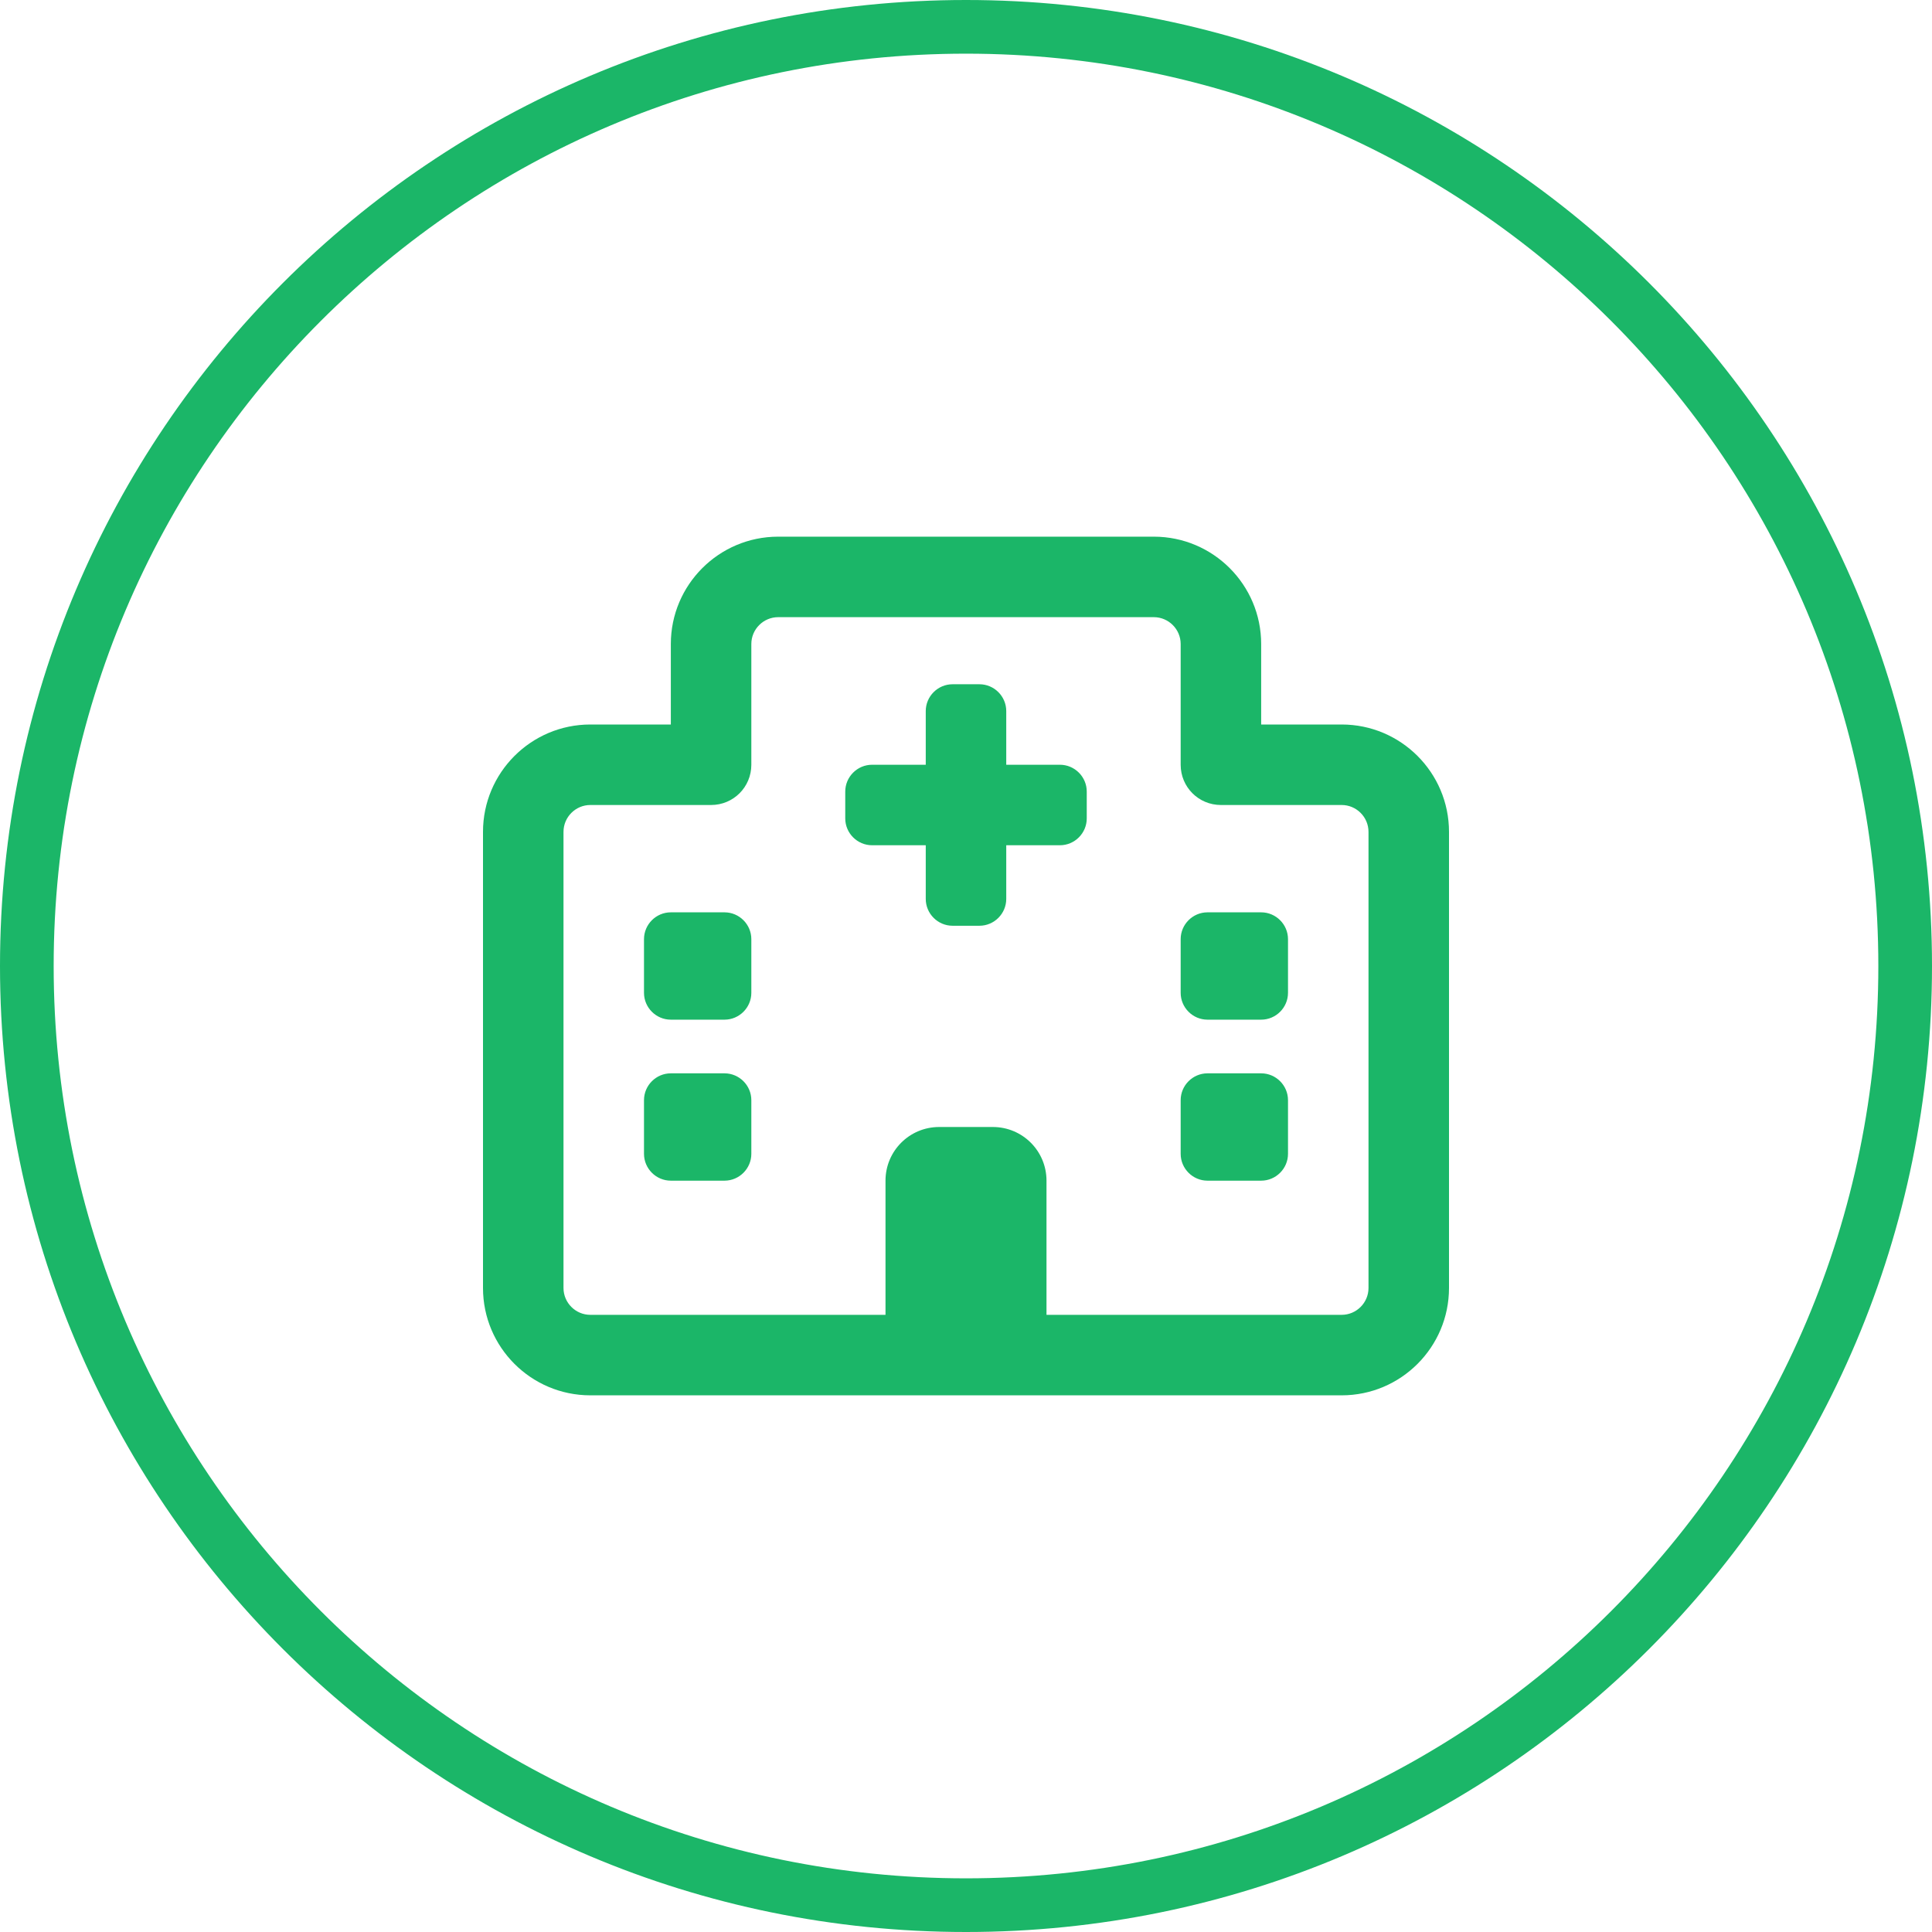
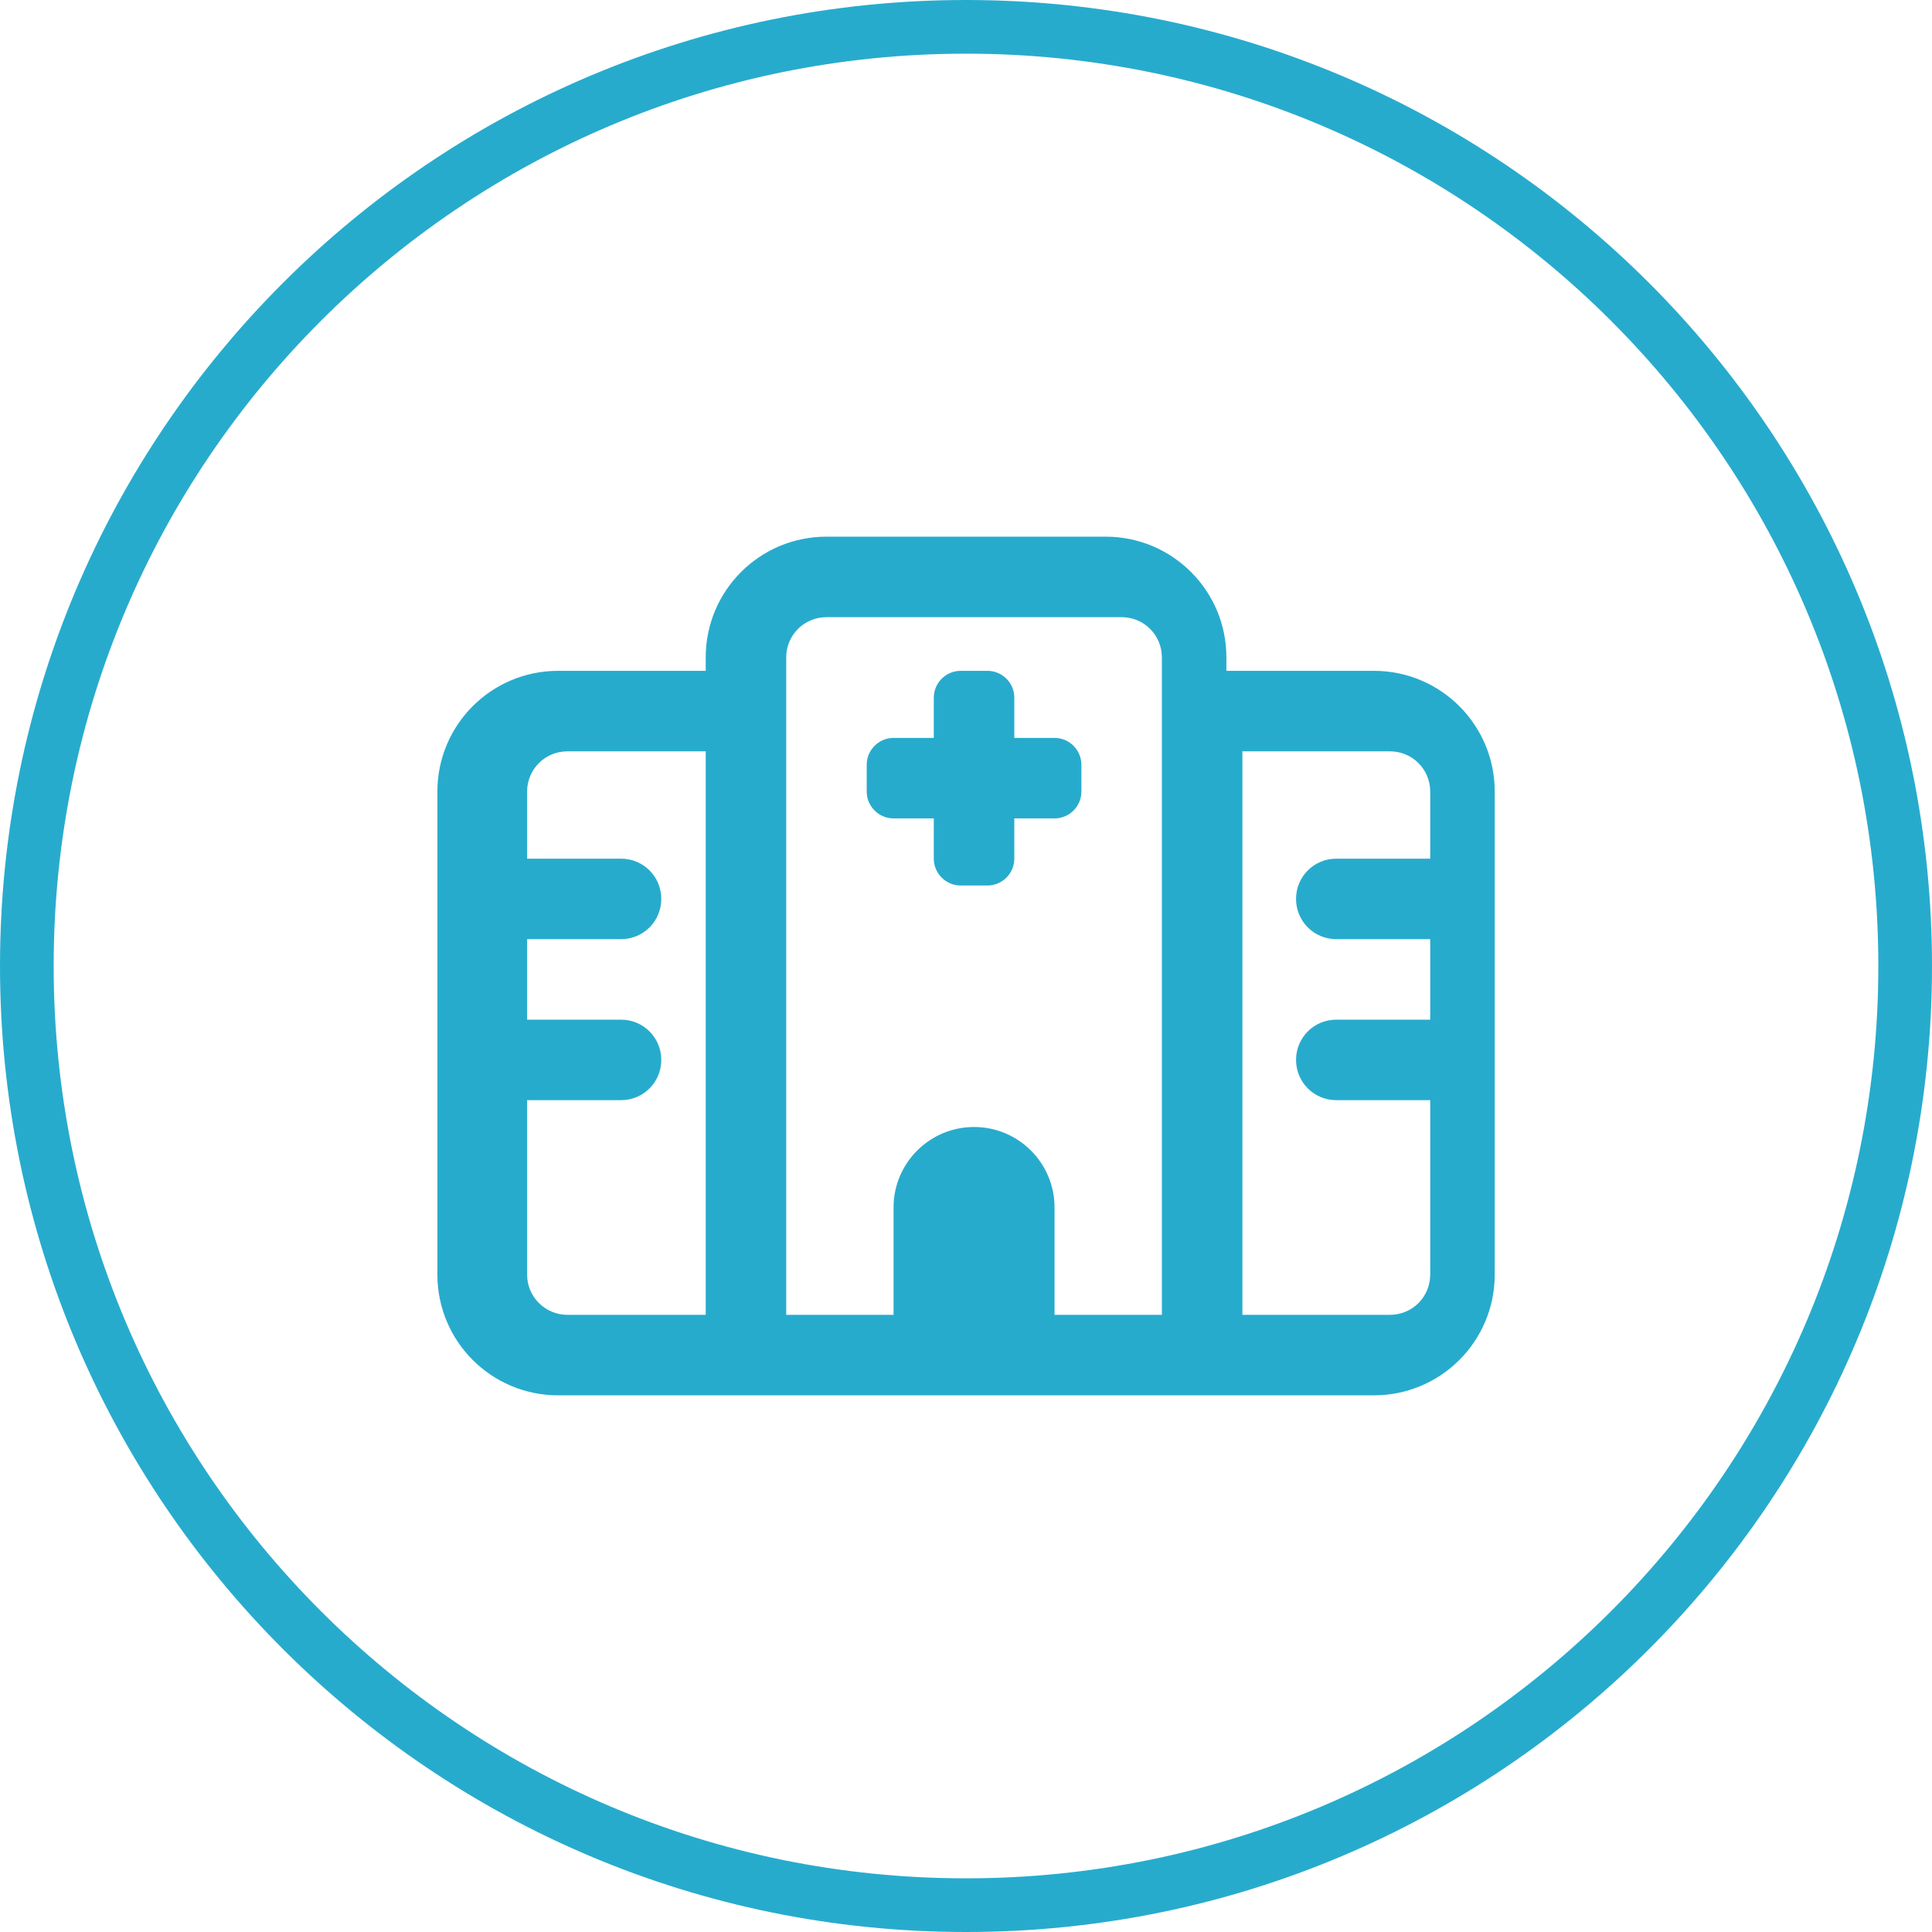
- <svg xmlns="http://www.w3.org/2000/svg" width="36" height="36" id="screenshot-d80ec607-0806-8081-8007-f84a2118a6a4" viewBox="0 0 36 36" fill="none" version="1.1">
+ <svg xmlns="http://www.w3.org/2000/svg" width="36" height="36" id="screenshot-d80ec607-0806-8081-8007-f84956c5e16e" viewBox="0 0 36 36" fill="none" version="1.1">
  <style>@font-face {
    font-family: 'Font Awesome 6 Pro';
    font-style: normal;
    font-weight: 400;
    font-display: block;
    src: url(http://penpot-frontend:8080/assets/by-id/4ed145cd-9270-4543-9317-2b5c1c9b3bb8) format('woff');
  }</style>
-   <g id="shape-d80ec607-0806-8081-8007-f84a2118a6a4">
+   <g id="shape-d80ec607-0806-8081-8007-f84956c5e16e">
    <g class="frame-container-wrapper" opacity="1">
      <g class="frame-container-blur">
        <g class="frame-container-shadows">
          <g fill="none">
-             <g class="fills" id="fills-d80ec607-0806-8081-8007-f84a2118a6a4">
+             <g class="fills" id="fills-d80ec607-0806-8081-8007-f84956c5e16e">
              <rect width="36" height="36" class="frame-background" x="0" transform="matrix(1, 0, 0, 1, 0, 0)" style="fill: rgb(255, 255, 255); fill-opacity: 1;" ry="18" rx="18" y="0" />
            </g>
            <g class="frame-children">
-               <g id="shape-d80ec607-0806-8081-8007-f84a2118a6a5">
+               <g id="shape-d80ec607-0806-8081-8007-f84956c5e170">
                <g class="frame-container-wrapper" opacity="1">
                  <g class="frame-container-blur">
                    <g class="frame-container-shadows">
                      <g fill="none">
-                         <g class="fills" id="fills-d80ec607-0806-8081-8007-f84a2118a6a5">
+                         <g class="fills" id="fills-d80ec607-0806-8081-8007-f84956c5e170">
                          <rect rx="0" ry="0" x="10" y="10" width="16" height="16" transform="matrix(1, 0, 0, 1, 0, 0)" class="frame-background" />
                        </g>
                        <g class="frame-children">
-                           <g id="shape-d80ec607-0806-8081-8007-f84a2118a6a6" style="opacity: 1; display: none;">
-                             <g transform="matrix(1, 0, 0, 1, 0, 0)" class="text-container" x="-1" y="8" width="20" height="20" rx="0" ry="0">
+                           <g id="shape-d80ec607-0806-8081-8007-f84956c5e171" style="opacity: 1; display: none;">
+                             <g transform="matrix(1, 0, 0, 1, 0, 0)" class="text-container" x="-2" y="8" width="20" height="20" rx="0" ry="0">
                              <defs>
                                <pattern patternUnits="objectBoundingBox" width="20" height="16" id="fill-0-render-3-0">
                                  <g>
-                                     <rect width="20" height="16" style="fill: rgb(27, 182, 104); fill-opacity: 1;" />
+                                     <rect width="20" height="16" style="fill: rgb(39, 171, 205); fill-opacity: 1;" />
                                  </g>
                                </pattern>
                              </defs>
-                               <g class="fills" id="fills-d80ec607-0806-8081-8007-f84a2118a6a6">
-                                 <text x="-1" y="25.898" dominant-baseline="ideographic" textLength="20" lengthAdjust="spacingAndGlyphs" style="text-transform: none; font-family: &quot;Font Awesome 6 Pro&quot;; letter-spacing: normal; font-style: normal; font-weight: 400; white-space: pre; font-size: 16px; text-decoration: none; direction: ltr; fill: rgb(27, 182, 104); fill-opacity: 1;">hospital</text>
+                               <g class="fills" id="fills-d80ec607-0806-8081-8007-f84956c5e171">
+                                 <text x="-2" y="25.898" dominant-baseline="ideographic" textLength="20" lengthAdjust="spacingAndGlyphs" style="text-transform: none; font-family: &quot;Font Awesome 6 Pro&quot;; letter-spacing: normal; font-style: normal; font-weight: 400; white-space: pre; font-size: 16px; text-decoration: none; direction: ltr; fill: rgb(39, 171, 205); fill-opacity: 1;">hospital</text>
                              </g>
                            </g>
                          </g>
-                           <g id="shape-d80ec607-0806-8081-8007-f84a6aa1cffe" rx="0" ry="0" style="display: none; fill: rgb(0, 0, 0);">
-                             <g id="shape-d80ec607-0806-8081-8007-f84a6aaa26a4" style="display: none;">
-                               <g class="fills" id="fills-d80ec607-0806-8081-8007-f84a6aaa26a4">
-                                 <rect width="18" height="16" x="10" transform="matrix(1, 0, 0, 1, 0, 0)" style="fill: none;" ry="0" fill="none" rx="0" y="10" />
-                               </g>
-                             </g>
-                             <g id="shape-d80ec607-0806-8081-8007-f84a6aaaa4d6">
-                               <g class="fills" id="fills-d80ec607-0806-8081-8007-f84a6aaaa4d6">
-                                 <path d="M15.5,10C14.396,10,13.5,10.897,13.5,12L13.5,14L12,14C10.896,14,10,14.897,10,16L10,24C10,25.103,10.896,26,12,26L26,26C27.104,26,28,25.103,28,24L28,16C28,14.897,27.104,14,26,14L24.5,14L24.5,12C24.5,10.897,23.604,10,22.5,10L15.5,10ZM26,25L21,25L21,22.5C21,21.672,20.328,21,19.5,21L18.5,21C17.672,21,17,21.672,17,22.5L17,25L12,25C11.447,25,11,24.553,11,24L11,16C11,15.447,11.447,15,12,15L14,15C14.275,15,14.5,14.775,14.5,14.5L14.5,12C14.5,11.447,14.947,11,15.5,11L22.5,11C23.053,11,23.5,11.447,23.5,12L23.5,14.5C23.5,14.775,23.725,15,24,15L26,15C26.553,15,27,15.447,27,16L27,24C27,24.553,26.553,25,26,25ZM20,25L18,25L18,22.5C18,22.225,18.225,22,18.5,22L19.5,22C19.775,22,20,22.225,20,22.5L20,25ZM12.75,20.25L12.75,20.75C12.75,21.025,12.975,21.25,13.25,21.25L13.75,21.25C14.025,21.25,14.25,21.025,14.25,20.75L14.25,20.25C14.25,19.975,14.025,19.75,13.75,19.75L13.25,19.75C12.975,19.75,12.75,19.975,12.75,20.25ZM13.25,16.75C12.975,16.75,12.75,16.975,12.75,17.25L12.75,17.75C12.75,18.025,12.975,18.25,13.25,18.25L13.75,18.25C14.025,18.25,14.25,18.025,14.25,17.75L14.25,17.25C14.25,16.975,14.025,16.75,13.75,16.75L13.25,16.75ZM23.75,20.25L23.75,20.75C23.75,21.025,23.975,21.25,24.25,21.25L24.75,21.25C25.025,21.25,25.25,21.025,25.25,20.75L25.25,20.25C25.25,19.975,25.025,19.75,24.75,19.75L24.25,19.75C23.975,19.75,23.75,19.975,23.75,20.25ZM24.25,16.75C23.975,16.75,23.75,16.975,23.75,17.25L23.75,17.75C23.75,18.025,23.975,18.25,24.25,18.25L24.75,18.25C25.025,18.25,25.25,18.025,25.25,17.75L25.25,17.25C25.25,16.975,25.025,16.75,24.75,16.75L24.25,16.75ZM18.5,13L18.5,14L17.5,14C17.225,14,17,14.225,17,14.5C17,14.775,17.225,15,17.5,15L18.5,15L18.5,16C18.5,16.275,18.725,16.5,19,16.5C19.275,16.5,19.5,16.275,19.5,16L19.5,15L20.5,15C20.775,15,21,14.775,21,14.5C21,14.225,20.775,14,20.5,14L19.5,14L19.5,13C19.5,12.725,19.275,12.5,19,12.5C18.725,12.5,18.5,12.725,18.5,13Z" style="fill: rgb(0, 0, 0);" />
-                               </g>
-                             </g>
-                           </g>
-                           <g id="shape-d80ec607-0806-8081-8007-f84a83fc764b" rx="0" ry="0" style="fill: rgb(0, 0, 0);">
-                             <g id="shape-d80ec607-0806-8081-8007-f84a840583ab" style="display: none;">
-                               <g class="fills" id="fills-d80ec607-0806-8081-8007-f84a840583ab">
-                                 <rect width="18" height="16" x="9" transform="matrix(1, 0, 0, 1, 0, 0)" style="fill: none;" ry="0" fill="none" rx="0" y="10" />
-                               </g>
-                             </g>
-                             <g id="shape-d80ec607-0806-8081-8007-f84a8405d6bb">
-                               <g class="fills" id="fills-d80ec607-0806-8081-8007-f84a8405d6bb">
-                                 <path d="M14.5,10C13.396,10,12.5,10.897,12.5,12L12.5,13.5L11,13.5C9.896,13.5,9,14.397,9,15.5L9,24C9,25.103,9.896,26,11,26L25,26C26.104,26,27,25.103,27,24L27,15.5C27,14.397,26.104,13.5,25,13.5L23.5,13.5L23.5,12C23.5,10.897,22.604,10,21.5,10L14.5,10ZM14,12C14,11.725,14.225,11.5,14.5,11.5L21.5,11.5C21.775,11.5,22,11.725,22,12L22,14.25C22,14.666,22.334,15,22.75,15L25,15C25.275,15,25.5,15.225,25.5,15.5L25.5,24C25.5,24.275,25.275,24.5,25,24.5L19.5,24.5L19.5,22C19.5,21.447,19.053,21,18.5,21L17.5,21C16.947,21,16.5,21.447,16.5,22L16.5,24.5L11,24.5C10.725,24.5,10.5,24.275,10.5,24L10.5,15.5C10.5,15.225,10.725,15,11,15L13.25,15C13.666,15,14,14.666,14,14.25L14,12ZM12.5,17C12.225,17,12,17.225,12,17.5L12,18.5C12,18.775,12.225,19,12.5,19L13.5,19C13.775,19,14,18.775,14,18.5L14,17.5C14,17.225,13.775,17,13.5,17L12.5,17ZM12,20.5L12,21.5C12,21.775,12.225,22,12.5,22L13.5,22C13.775,22,14,21.775,14,21.5L14,20.5C14,20.225,13.775,20,13.5,20L12.5,20C12.225,20,12,20.225,12,20.5ZM22,20.5L22,21.5C22,21.775,22.225,22,22.5,22L23.5,22C23.775,22,24,21.775,24,21.5L24,20.5C24,20.225,23.775,20,23.5,20L22.5,20C22.225,20,22,20.225,22,20.5ZM22.5,17C22.225,17,22,17.225,22,17.5L22,18.5C22,18.775,22.225,19,22.5,19L23.5,19C23.775,19,24,18.775,24,18.5L24,17.5C24,17.225,23.775,17,23.5,17L22.5,17ZM17.25,13.25L17.25,14.25L16.25,14.25C15.975,14.25,15.75,14.475,15.75,14.75L15.75,15.25C15.75,15.525,15.975,15.75,16.25,15.75L17.25,15.75L17.25,16.75C17.25,17.025,17.475,17.25,17.75,17.25L18.25,17.25C18.525,17.25,18.75,17.025,18.75,16.75L18.75,15.75L19.75,15.75C20.025,15.75,20.25,15.525,20.25,15.25L20.25,14.75C20.25,14.475,20.025,14.25,19.75,14.25L18.75,14.25L18.75,13.25C18.75,12.975,18.525,12.75,18.25,12.75L17.75,12.75C17.475,12.75,17.25,12.975,17.25,13.25Z" style="fill: rgb(27, 182, 104); fill-opacity: 1;" />
+                           <g id="shape-1383a17a-2874-802b-8008-1f0005516205" width="27.5" height="22" rx="0" ry="0" style="fill: rgb(0, 0, 0);">
+                             <g id="shape-1383a17a-2874-802b-8008-1f000554eceb" rx="0" ry="0" style="fill: rgb(0, 0, 0);">
+                               <g id="shape-1383a17a-2874-802b-8008-1f0005565760">
+                                 <g class="fills" id="fills-1383a17a-2874-802b-8008-1f0005565760">
+                                   <path d="M15.4,10C14.156,10,13.15,11.006,13.15,12.25L13.15,12.5L10.4,12.5C9.156,12.5,8.15,13.506,8.15,14.75L8.15,23.75C8.15,24.994,9.156,26,10.4,26L10.406,26L10.414,26L10.418,26L10.426,26L10.432,26L10.438,26L10.445,26L10.449,26L10.457,26L10.463,26L10.469,26L10.477,26L10.48,26L10.488,26L10.494,26L10.5,26L10.508,26L10.512,26L10.52,26L10.525,26L10.531,26L10.539,26L10.543,26L10.551,26L10.557,26L10.562,26L10.57,26L10.574,26L10.582,26L10.588,26L10.594,26L10.602,26L10.605,26L10.613,26L10.619,26L10.625,26L10.633,26L10.637,26L10.645,26L10.65,26L10.656,26L10.664,26L10.668,26L10.676,26L10.682,26L10.688,26L10.695,26L10.699,26L10.707,26L10.713,26L10.719,26L10.727,26L10.73,26L10.738,26L10.744,26L10.75,26L10.758,26L10.762,26L10.77,26L10.775,26L10.781,26L10.789,26L10.793,26L10.801,26L10.807,26L10.812,26L10.82,26L10.824,26L10.832,26L10.838,26L10.844,26L10.852,26L10.855,26L10.863,26L10.869,26L10.875,26L10.883,26L10.887,26L10.895,26L10.9,26L10.906,26L10.914,26L10.918,26L10.926,26L10.932,26L10.938,26L10.945,26L10.949,26L10.957,26L10.963,26L10.969,26L10.977,26L10.98,26L10.988,26L10.994,26L11,26L11.008,26L11.012,26L11.02,26L11.025,26L11.031,26L11.039,26L11.043,26L11.051,26L11.057,26L11.062,26L11.07,26L11.074,26L11.082,26L11.088,26L11.094,26L11.102,26L11.105,26L11.113,26L11.119,26L11.125,26L11.133,26L11.137,26L11.145,26L11.15,26L11.156,26L11.164,26L11.168,26L11.176,26L11.182,26L11.188,26L11.195,26L11.199,26L11.207,26L11.213,26L11.219,26L11.227,26L11.23,26L11.238,26L11.244,26L11.25,26L11.258,26L11.262,26L11.27,26L11.275,26L11.281,26L11.289,26L11.293,26L11.301,26L11.307,26L11.312,26L11.32,26L11.324,26L11.332,26L11.338,26L11.344,26L11.352,26L11.355,26L11.363,26L11.369,26L11.375,26L11.383,26L11.387,26L11.395,26L11.4,26L11.406,26L11.414,26L11.418,26L11.426,26L11.432,26L11.438,26L11.445,26L11.449,26L11.457,26L11.463,26L11.469,26L11.477,26L11.48,26L11.488,26L11.494,26L11.5,26L11.508,26L11.512,26L11.52,26L11.525,26L11.531,26L11.539,26L11.543,26L11.551,26L11.557,26L11.562,26L11.57,26L11.574,26L11.582,26L11.588,26L11.594,26L11.602,26L11.605,26L11.613,26L11.619,26L11.625,26L11.633,26L11.637,26L11.645,26L11.65,26L11.656,26L11.664,26L11.668,26L11.676,26L11.682,26L11.688,26L11.695,26L11.699,26L11.707,26L11.713,26L11.719,26L11.727,26L11.73,26L11.738,26L11.744,26L11.75,26L11.758,26L11.762,26L11.77,26L11.775,26L11.781,26L11.789,26L11.793,26L11.801,26L11.807,26L11.812,26L11.82,26L11.824,26L11.832,26L11.838,26L11.844,26L11.852,26L11.855,26L11.863,26L11.869,26L11.875,26L11.883,26L11.887,26L11.895,26L11.9,26L11.906,26L11.914,26L11.918,26L11.926,26L11.932,26L11.938,26L11.945,26L11.949,26L11.957,26L11.963,26L11.969,26L11.977,26L11.98,26L11.988,26L11.994,26L12,26L12.008,26L12.012,26L12.02,26L12.025,26L12.031,26L12.039,26L12.043,26L12.051,26L12.057,26L12.062,26L12.07,26L12.074,26L12.082,26L12.088,26L12.094,26L12.102,26L12.105,26L12.113,26L12.119,26L12.125,26L12.133,26L12.137,26L12.145,26L12.15,26L12.156,26L12.164,26L12.168,26L12.176,26L12.182,26L12.188,26L12.195,26L12.199,26L12.207,26L12.213,26L12.219,26L12.227,26L12.23,26L12.238,26L12.244,26L12.25,26L12.258,26L12.262,26L12.27,26L12.275,26L12.281,26L12.289,26L12.293,26L12.301,26L12.307,26L12.312,26L12.32,26L12.324,26L12.332,26L12.338,26L12.344,26L12.352,26L12.355,26L12.363,26L12.369,26L12.375,26L12.383,26L12.387,26L12.395,26L12.4,26L12.406,26L12.414,26L12.418,26L12.426,26L12.432,26L12.438,26L12.445,26L12.449,26L12.457,26L12.463,26L12.469,26L12.477,26L12.48,26L12.488,26L12.494,26L12.5,26L12.508,26L12.512,26L12.52,26L12.525,26L12.531,26L12.539,26L12.543,26L12.551,26L12.557,26L12.562,26L12.57,26L12.574,26L12.582,26L12.588,26L12.594,26L12.602,26L12.605,26L12.613,26L12.619,26L12.625,26L12.633,26L12.637,26L12.645,26L12.65,26L12.656,26L12.664,26L12.668,26L12.676,26L12.682,26L12.688,26L12.695,26L12.699,26L12.707,26L12.713,26L12.719,26L12.727,26L12.73,26L12.738,26L12.744,26L12.75,26L12.758,26L12.762,26L12.77,26L12.775,26L12.781,26L12.789,26L12.793,26L12.801,26L12.807,26L12.812,26L12.82,26L12.824,26L12.832,26L12.838,26L12.844,26L12.852,26L12.855,26L12.863,26L12.869,26L12.875,26L12.883,26L12.887,26L12.895,26L12.9,26L12.906,26L12.914,26L12.918,26L12.926,26L12.932,26L12.938,26L12.945,26L12.949,26L12.957,26L12.963,26L12.969,26L12.977,26L12.98,26L12.988,26L12.994,26L13,26L13.008,26L13.012,26L13.02,26L13.025,26L13.031,26L13.039,26L13.043,26L13.051,26L13.057,26L13.062,26L13.07,26L13.074,26L13.082,26L13.088,26L13.094,26L13.102,26L13.105,26L13.113,26L13.119,26L13.125,26L13.133,26L13.137,26L13.145,26L13.15,26L13.156,26L13.164,26L13.168,26L13.176,26L13.182,26L13.188,26L13.195,26L13.199,26L13.207,26L13.213,26L13.219,26L13.227,26L13.23,26L13.238,26L13.244,26L13.25,26L13.258,26L13.262,26L13.27,26L13.275,26L13.281,26L13.289,26L13.293,26L13.301,26L13.307,26L13.312,26L13.32,26L13.324,26L13.332,26L13.338,26L13.344,26L13.352,26L13.355,26L13.363,26L13.369,26L13.375,26L13.383,26L13.387,26L13.395,26L13.4,26L13.406,26L13.414,26L13.418,26L13.426,26L13.432,26L13.438,26L13.445,26L13.449,26L13.457,26L13.463,26L13.469,26L13.477,26L13.48,26L13.488,26L13.494,26L13.5,26L13.508,26L13.512,26L13.52,26L13.525,26L13.531,26L13.539,26L13.543,26L13.551,26L13.557,26L13.562,26L13.57,26L13.574,26L13.582,26L13.588,26L13.594,26L13.602,26C13.602,26,13.602,26,13.602,26L22.102,26L22.352,26C22.352,26,22.352,26,22.352,26L25.602,26C26.844,26,27.852,24.994,27.852,23.75L27.852,14.75C27.852,13.506,26.844,12.5,25.602,12.5L22.852,12.5L22.852,12.25C22.852,11.006,21.844,10,20.602,10L15.4,10L15.4,10M23.15,14L25.9,14C26.316,14,26.65,14.334,26.65,14.75L26.65,16L24.9,16C24.484,16,24.15,16.334,24.15,16.75C24.15,17.166,24.484,17.5,24.9,17.5L26.65,17.5L26.65,19L24.9,19C24.484,19,24.15,19.334,24.15,19.75C24.15,20.166,24.484,20.5,24.9,20.5L26.65,20.5L26.65,23.75C26.65,24.166,26.316,24.5,25.9,24.5L23.15,24.5L23.15,20.5L23.15,14L23.15,14M10.4,14L13.15,14L13.15,24.5C13.15,24.5,13.15,24.5,13.148,24.5L13.141,24.5L13.135,24.5L13.129,24.5L13.121,24.5L13.117,24.5L13.109,24.5L13.104,24.5L13.098,24.5L13.09,24.5L13.086,24.5L13.078,24.5L13.072,24.5L13.066,24.5L13.059,24.5L13.055,24.5L13.047,24.5L13.041,24.5L13.035,24.5L13.027,24.5L13.023,24.5L13.016,24.5L13.01,24.5L13.004,24.5L12.996,24.5L12.992,24.5L12.984,24.5L12.979,24.5L12.973,24.5L12.965,24.5L12.961,24.5L12.953,24.5L12.947,24.5L12.941,24.5L12.934,24.5L12.93,24.5L12.922,24.5L12.916,24.5L12.91,24.5L12.902,24.5L12.898,24.5L12.891,24.5L12.885,24.5L12.879,24.5L12.871,24.5L12.867,24.5L12.859,24.5L12.854,24.5L12.848,24.5L12.84,24.5L12.836,24.5L12.828,24.5L12.822,24.5L12.816,24.5L12.809,24.5L12.805,24.5L12.797,24.5L12.791,24.5L12.785,24.5L12.777,24.5L12.773,24.5L12.766,24.5L12.76,24.5L12.754,24.5L12.746,24.5L12.742,24.5L12.734,24.5L12.729,24.5L12.723,24.5L12.715,24.5L12.711,24.5L12.703,24.5L12.697,24.5L12.691,24.5L12.684,24.5L12.68,24.5L12.672,24.5L12.666,24.5L12.66,24.5L12.652,24.5L12.648,24.5L12.641,24.5L12.635,24.5L12.629,24.5L12.621,24.5L12.617,24.5L12.609,24.5L12.604,24.5L12.598,24.5L12.59,24.5L12.586,24.5L12.578,24.5L12.572,24.5L12.566,24.5L12.559,24.5L12.555,24.5L12.547,24.5L12.541,24.5L12.535,24.5L12.527,24.5L12.523,24.5L12.516,24.5L12.51,24.5L12.504,24.5L12.496,24.5L12.492,24.5L12.484,24.5L12.479,24.5L12.473,24.5L12.465,24.5L12.461,24.5L12.453,24.5L12.447,24.5L12.441,24.5L12.434,24.5L12.43,24.5L12.422,24.5L12.416,24.5L12.41,24.5L12.402,24.5L12.398,24.5L12.391,24.5L12.385,24.5L12.379,24.5L12.371,24.5L12.367,24.5L12.359,24.5L12.354,24.5L12.348,24.5L12.34,24.5L12.336,24.5L12.328,24.5L12.322,24.5L12.316,24.5L12.309,24.5L12.305,24.5L12.297,24.5L12.291,24.5L12.285,24.5L12.277,24.5L12.273,24.5L12.266,24.5L12.26,24.5L12.254,24.5L12.246,24.5L12.242,24.5L12.234,24.5L12.229,24.5L12.223,24.5L12.215,24.5L12.211,24.5L12.203,24.5L12.197,24.5L12.191,24.5L12.184,24.5L12.18,24.5L12.172,24.5L12.166,24.5L12.16,24.5L12.152,24.5L12.148,24.5L12.141,24.5L12.135,24.5L12.129,24.5L12.121,24.5L12.117,24.5L12.109,24.5L12.104,24.5L12.098,24.5L12.09,24.5L12.086,24.5L12.078,24.5L12.072,24.5L12.066,24.5L12.059,24.5L12.055,24.5L12.047,24.5L12.041,24.5L12.035,24.5L12.027,24.5L12.023,24.5L12.016,24.5L12.01,24.5L12.004,24.5L11.996,24.5L11.992,24.5L11.984,24.5L11.979,24.5L11.973,24.5L11.965,24.5L11.961,24.5L11.953,24.5L11.947,24.5L11.941,24.5L11.934,24.5L11.93,24.5L11.922,24.5L11.916,24.5L11.91,24.5L11.902,24.5L11.898,24.5L11.891,24.5L11.885,24.5L11.879,24.5L11.871,24.5L11.867,24.5L11.859,24.5L11.854,24.5L11.848,24.5L11.84,24.5L11.836,24.5L11.828,24.5L11.822,24.5L11.816,24.5L11.809,24.5L11.805,24.5L11.797,24.5L11.791,24.5L11.785,24.5L11.777,24.5L11.773,24.5L11.766,24.5L11.76,24.5L11.754,24.5L11.746,24.5L11.742,24.5L11.734,24.5L11.729,24.5L11.723,24.5L11.715,24.5L11.711,24.5L11.703,24.5L11.697,24.5L11.691,24.5L11.684,24.5L11.68,24.5L11.672,24.5L11.666,24.5L11.66,24.5L11.652,24.5L11.648,24.5L11.641,24.5L11.635,24.5L11.629,24.5L11.621,24.5L11.617,24.5L11.609,24.5L11.604,24.5L11.598,24.5L11.59,24.5L11.586,24.5L11.578,24.5L11.572,24.5L11.566,24.5L11.559,24.5L11.555,24.5L11.547,24.5L11.541,24.5L11.535,24.5L11.527,24.5L11.523,24.5L11.516,24.5L11.51,24.5L11.504,24.5L11.496,24.5L11.492,24.5L11.484,24.5L11.479,24.5L11.473,24.5L11.465,24.5L11.461,24.5L11.453,24.5L11.447,24.5L11.441,24.5L11.434,24.5L11.43,24.5L11.422,24.5L11.416,24.5L11.41,24.5L11.402,24.5L11.398,24.5L11.391,24.5L11.385,24.5L11.379,24.5L11.371,24.5L11.367,24.5L11.359,24.5L11.354,24.5L11.348,24.5L11.34,24.5L11.336,24.5L11.328,24.5L11.322,24.5L11.316,24.5L11.309,24.5L11.305,24.5L11.297,24.5L11.291,24.5L11.285,24.5L11.277,24.5L11.273,24.5L11.266,24.5L11.26,24.5L11.254,24.5L11.246,24.5L11.242,24.5L11.234,24.5L11.229,24.5L11.223,24.5L11.215,24.5L11.211,24.5L11.203,24.5L11.197,24.5L11.191,24.5L11.184,24.5L11.18,24.5L11.172,24.5L11.166,24.5L11.16,24.5L11.152,24.5L11.148,24.5L11.141,24.5L11.135,24.5L11.129,24.5L11.121,24.5L11.117,24.5L11.109,24.5L11.104,24.5L11.098,24.5L11.09,24.5L11.086,24.5L11.078,24.5L11.072,24.5L11.066,24.5L11.059,24.5L11.055,24.5L11.047,24.5L11.041,24.5L11.035,24.5L11.027,24.5L11.023,24.5L11.016,24.5L11.01,24.5L11.004,24.5L10.996,24.5L10.992,24.5L10.984,24.5L10.979,24.5L10.973,24.5L10.965,24.5L10.961,24.5L10.953,24.5L10.947,24.5L10.941,24.5L10.934,24.5L10.93,24.5L10.922,24.5L10.916,24.5L10.91,24.5L10.902,24.5L10.898,24.5L10.891,24.5L10.885,24.5L10.879,24.5L10.871,24.5L10.867,24.5L10.859,24.5L10.854,24.5L10.848,24.5L10.84,24.5L10.836,24.5L10.828,24.5L10.822,24.5L10.816,24.5L10.809,24.5L10.805,24.5L10.797,24.5L10.791,24.5L10.785,24.5L10.777,24.5L10.773,24.5L10.766,24.5L10.76,24.5L10.754,24.5L10.746,24.5L10.742,24.5L10.734,24.5L10.729,24.5L10.723,24.5L10.715,24.5L10.711,24.5L10.703,24.5L10.697,24.5L10.691,24.5L10.684,24.5L10.68,24.5L10.672,24.5L10.666,24.5L10.66,24.5L10.652,24.5L10.648,24.5L10.641,24.5L10.635,24.5L10.629,24.5L10.621,24.5L10.617,24.5L10.609,24.5L10.604,24.5L10.598,24.5L10.59,24.5L10.586,24.5L10.578,24.5L10.572,24.5C10.16,24.5,9.822,24.166,9.822,23.75L9.822,20.5L11.572,20.5C11.988,20.5,12.322,20.166,12.322,19.75C12.322,19.334,11.988,19,11.572,19L9.822,19L9.822,17.5L11.572,17.5C11.988,17.5,12.322,17.166,12.322,16.75C12.322,16.334,11.988,16,11.572,16L9.822,16L9.822,14.75C9.822,14.334,10.156,14,10.572,14L10.4,14M14.65,12.25C14.65,11.834,14.984,11.5,15.4,11.5L20.9,11.5C21.316,11.5,21.65,11.834,21.65,12.25L21.65,20.5L21.65,24.5L19.65,24.5L19.65,22.5C19.65,21.672,18.979,21,18.15,21C17.322,21,16.65,21.672,16.65,22.5L16.65,24.5L14.65,24.5L14.65,12.25L14.65,12.25M17.4,13L17.4,13.75L16.65,13.75C16.375,13.75,16.15,13.975,16.15,14.25L16.15,14.75C16.15,15.025,16.375,15.25,16.65,15.25L17.4,15.25L17.4,16C17.4,16.275,17.625,16.5,17.9,16.5L18.4,16.5C18.676,16.5,18.9,16.275,18.9,16L18.9,15.25L19.65,15.25C19.926,15.25,20.15,15.025,20.15,14.75L20.15,14.25C20.15,13.975,19.926,13.75,19.65,13.75L18.9,13.75L18.9,13C18.9,12.725,18.676,12.5,18.4,12.5L17.9,12.5C17.625,12.5,17.4,12.725,17.4,13L17.4,13" class="fills" style="fill: rgb(39, 171, 205); fill-opacity: 1;" />
+                                 </g>
                              </g>
                            </g>
                          </g>
                        </g>
                      </g>
                    </g>
                  </g>
                </g>
              </g>
            </g>
          </g>
        </g>
-         <g id="strokes-814948ed-1a89-8074-8007-f84f842be577-d80ec607-0806-8081-8007-f84a2118a6a4" class="strokes">
+         <g id="strokes-9fd1f458-52ce-80a0-8008-1f00e5dfb581-d80ec607-0806-8081-8007-f84956c5e16e" class="strokes">
          <g class="inner-stroke-shape" transform="matrix(1, 0, 0, 1, 0, 0)">
            <defs>
-               <clipPath id="inner-stroke-render-1-d80ec607-0806-8081-8007-f84a2118a6a4-0">
-                 <use href="#stroke-shape-render-1-d80ec607-0806-8081-8007-f84a2118a6a4-0" />
+               <clipPath id="inner-stroke-render-1-d80ec607-0806-8081-8007-f84956c5e16e-0">
+                 <use href="#stroke-shape-render-1-d80ec607-0806-8081-8007-f84956c5e16e-0" />
              </clipPath>
-               <rect width="36" height="36" class="frame-background" x="0" id="stroke-shape-render-1-d80ec607-0806-8081-8007-f84a2118a6a4-0" style="fill: none; stroke-width: 2; stroke: rgb(27, 182, 104); stroke-opacity: 1;" ry="18" rx="18" y="0" />
+               <rect width="36" height="36" class="frame-background" x="0" id="stroke-shape-render-1-d80ec607-0806-8081-8007-f84956c5e16e-0" style="fill: none; stroke-width: 2; stroke: rgb(39, 171, 205); stroke-opacity: 1;" ry="18" rx="18" y="0" />
            </defs>
-             <use href="#stroke-shape-render-1-d80ec607-0806-8081-8007-f84a2118a6a4-0" clip-path="url('#inner-stroke-render-1-d80ec607-0806-8081-8007-f84a2118a6a4-0')" />
+             <use href="#stroke-shape-render-1-d80ec607-0806-8081-8007-f84956c5e16e-0" clip-path="url('#inner-stroke-render-1-d80ec607-0806-8081-8007-f84956c5e16e-0')" />
          </g>
        </g>
      </g>
    </g>
  </g>
</svg>
